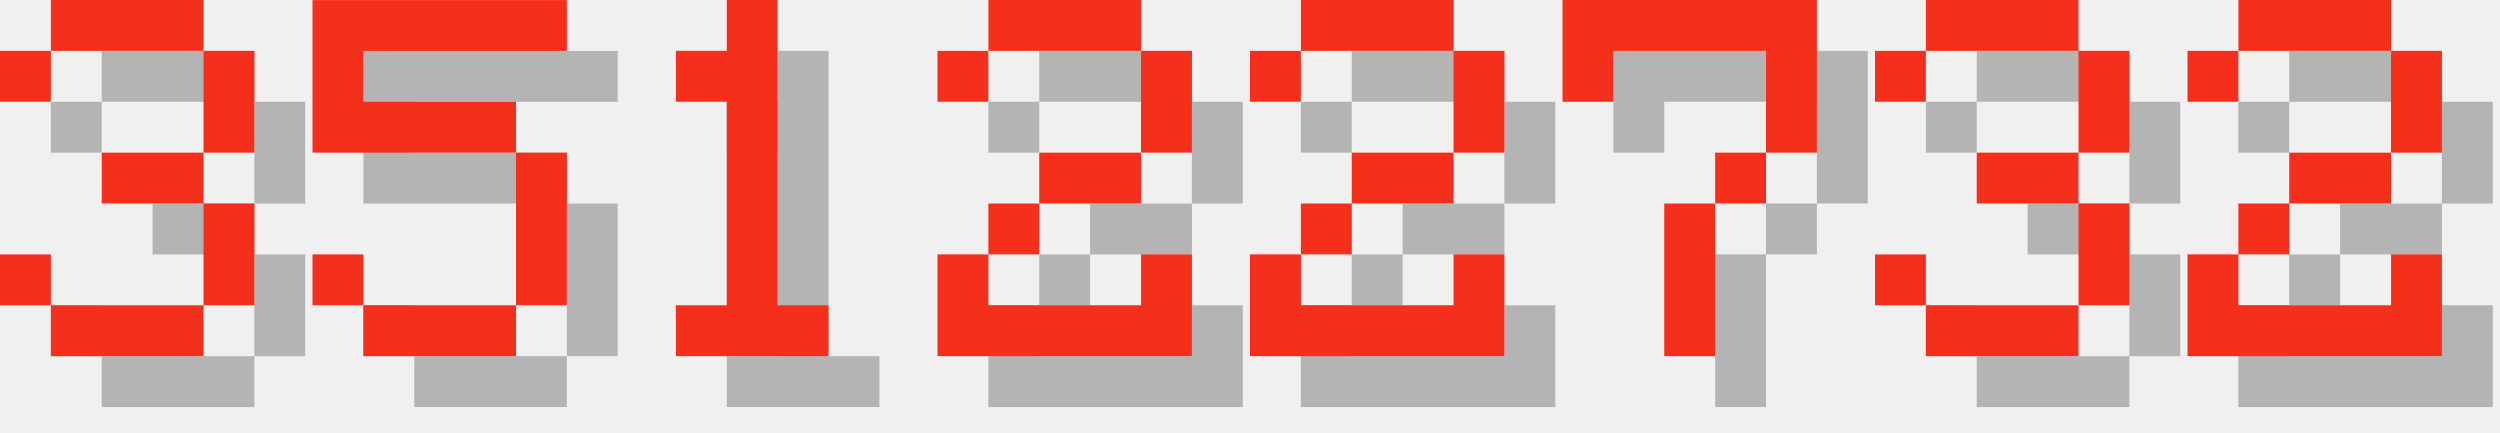
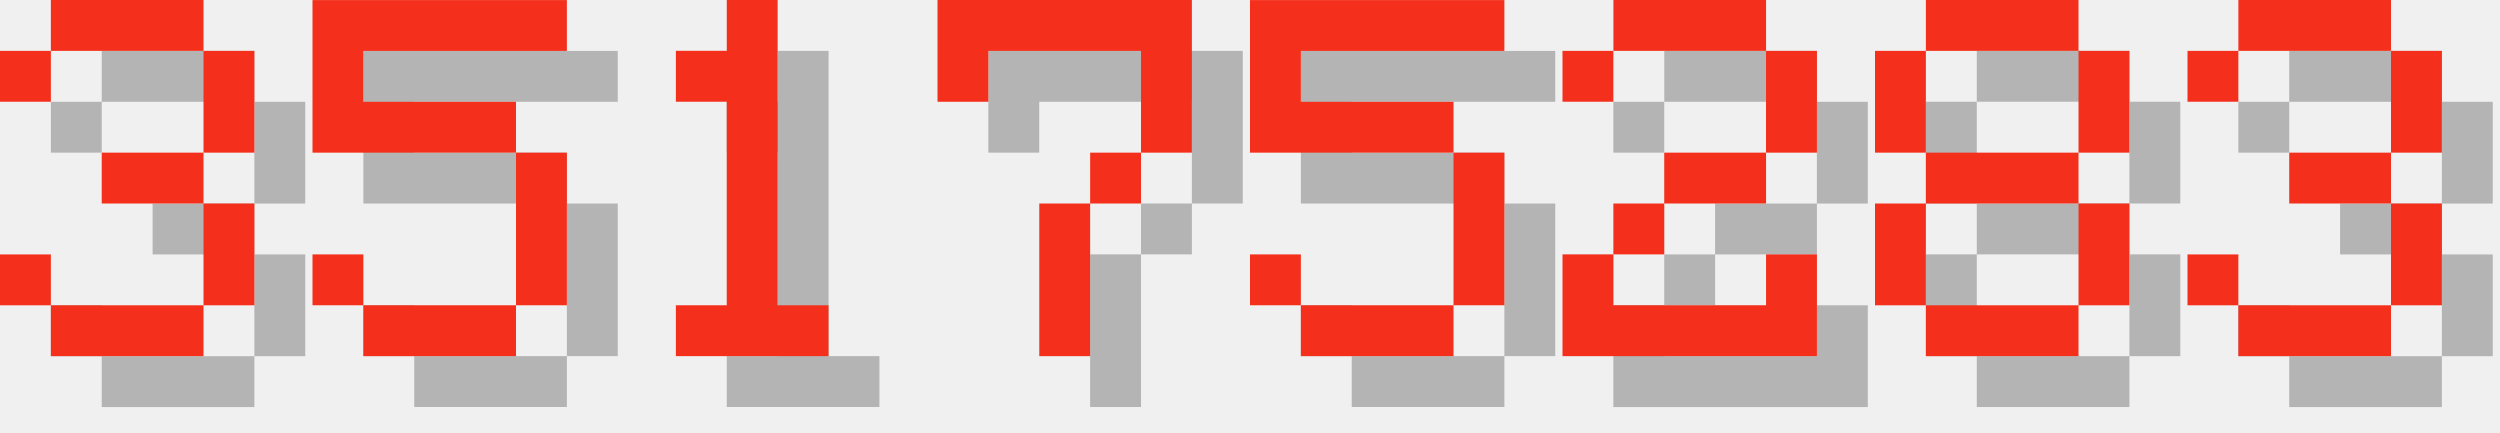
<svg xmlns="http://www.w3.org/2000/svg" version="1.1" width="208.0" height="36">
  <style>
        .text-foreground {
            fill: #F4301C;
        }
        .text-shadow {
            fill: #000000;
            fill-opacity: 0.25;
        }
    </style>
  <g class="digit" id="digit_3" transform="translate(0.0, 0), scale(4)">
    <path id="digit_3_shadow" class="text-shadow" d="m1.058 2.117v1.058h1.058v-1.058h3.175v2.117h-2.117v1.058h2.117v2.117h-3.175v-1.058h-1.058v1.058h1.058v1.058h3.175v-1.058h1.058v-2.117h-1.058v-1.058h1.058v-2.117h-1.058v-1.058h-3.175v1.058h-1.058z" fill-opacity=".5" style="paint-order:stroke fill markers" />
    <path id="digit_3_fg" class="text-foreground" d="m0 1.058v1.058h1.058v-1.058h3.175v2.117h-2.117v1.058h2.117v2.117h-3.175v-1.058h-1.058v1.058h1.058v1.058h3.175v-1.058h1.058v-2.117h-1.058v-1.058h1.058v-2.117h-1.058v-1.058h-3.175v1.058h-1.058z" fill="#fff" style="paint-order:stroke fill markers" />
  </g>
  <g class="digit" id="digit_5" transform="translate(26.0, 0), scale(4)">
    <path id="digit_5_shadow" class="text-shadow" d="m1.058 1.058v3.175h4.233v3.175h-3.175v-1.058h-1.058v1.058h1.058v1.058h3.175v-1.058h1.058v-3.175h-1.058v-1.058h-3.175v-1.058h4.233v-1.058h-5.292z" fill-opacity=".5" style="paint-order:stroke fill markers" />
    <path id="digit_5_fg" class="text-foreground" d="m0 0v3.175h4.233v3.175h-3.175v-1.058h-1.058v1.058h1.058v1.058h3.175v-1.058h1.058v-3.175h-1.058v-1.058h-3.175v-1.058h4.233v-1.058h-5.292z" fill="#fff" style="paint-order:stroke fill markers" />
  </g>
  <g class="digit" id="digit_1" transform="translate(52.0, 0), scale(4)">
    <path id="digit_1_shadow" class="text-shadow" d="m2.117 2.117v1.058h1.058v4.233h-1.058v1.058h3.175v-1.058h-1.058v-6.35h-1.058v1.058h-1.058z" fill-opacity=".5" style="paint-order:stroke fill markers" />
    <path id="digit_1_fg" class="text-foreground" d="m1.058 1.058v1.058h1.058v4.233h-1.058v1.058h3.175v-1.058h-1.058v-6.35h-1.058v1.058h-1.058z" fill="#fff" style="paint-order:stroke fill markers" />
  </g>
-   <g class="digit" id="digit_2" transform="translate(78.0, 0), scale(4)">
+   <g class="digit" id="digit_7" transform="translate(78.0, 0), scale(4)">
+     <path id="digit_7_shadow" class="text-shadow" d="m1.058 1.058 2e-6 2.117h1.058v-1.058h3.175v1.058l2e-7 1.058h-1.058v1.058h-1.058l4e-7 3.175 1.058 1e-7v-3.175h1.058v-1.058h1.058l5e-7 -1.058v-2.117z" fill-opacity=".5" style="paint-order:stroke fill markers" />
+     <path id="digit_7_fg" class="text-foreground" d="m0 0 2e-6 2.117h1.058v-1.058h3.175v1.058l2e-7 1.058h-1.058v1.058h-1.058l4e-7 3.175 1.058 1e-7v-3.175h1.058v-1.058h1.058l5e-7 -1.058v-2.117z" fill="#fff" style="paint-order:stroke fill markers" />
+   </g>
+   <g class="digit" id="digit_5" transform="translate(104.0, 0), scale(4)">
+     <path id="digit_5_shadow" class="text-shadow" d="m1.058 1.058v3.175h4.233v3.175h-3.175v-1.058h-1.058v1.058h1.058v1.058h3.175v-1.058h1.058v-3.175h-1.058v-1.058h-3.175v-1.058h4.233v-1.058h-5.292z" fill-opacity=".5" style="paint-order:stroke fill markers" />
+     <path id="digit_5_fg" class="text-foreground" d="m0 0v3.175h4.233v3.175h-3.175v-1.058h-1.058v1.058h1.058v1.058h3.175v-1.058h1.058v-3.175h-1.058v-1.058h-3.175v-1.058h4.233v-1.058h-5.292z" fill="#fff" style="paint-order:stroke fill markers" />
+   </g>
+   <g class="digit" id="digit_2" transform="translate(130.0, 0), scale(4)">
    <path id="digit_2_shadow" class="text-shadow" d="m1.058 2.117v1.058h1.058v-1.058h3.175v2.117h-2.117v1.058h-1.058v1.058h-1.058v2.117h5.292v-2.117h-1.058v1.058h-3.175v-1.058h1.058v-1.058h2.117v-1.058h1.058v-2.117h-1.058v-1.058h-3.175v1.058h-1.058z" fill-opacity=".5" style="paint-order:stroke fill markers" />
    <path id="digit_2_fg" class="text-foreground" d="m0 1.058v1.058h1.058v-1.058h3.175v2.117h-2.117v1.058h-1.058v1.058h-1.058v2.117h5.292v-2.117h-1.058v1.058h-3.175v-1.058h1.058v-1.058h2.117v-1.058h1.058v-2.117h-1.058v-1.058h-3.175v1.058h-1.058z" fill="#fff" style="paint-order:stroke fill markers" />
  </g>
-   <g class="digit" id="digit_2" transform="translate(104.0, 0), scale(4)">
-     <path id="digit_2_shadow" class="text-shadow" d="m1.058 2.117v1.058h1.058v-1.058h3.175v2.117h-2.117v1.058h-1.058v1.058h-1.058v2.117h5.292v-2.117h-1.058v1.058h-3.175v-1.058h1.058v-1.058h2.117v-1.058h1.058v-2.117h-1.058v-1.058h-3.175v1.058h-1.058z" fill-opacity=".5" style="paint-order:stroke fill markers" />
-     <path id="digit_2_fg" class="text-foreground" d="m0 1.058v1.058h1.058v-1.058h3.175v2.117h-2.117v1.058h-1.058v1.058h-1.058v2.117h5.292v-2.117h-1.058v1.058h-3.175v-1.058h1.058v-1.058h2.117v-1.058h1.058v-2.117h-1.058v-1.058h-3.175v1.058h-1.058z" fill="#fff" style="paint-order:stroke fill markers" />
+   <g class="digit" id="digit_8" transform="translate(156.0, 0), scale(4)">
+     <path id="digit_8_shadow" class="text-shadow" d="m2.117 1.058v1.058h3.175v-1.058h-3.175zm3.175 1.058v2.117h1.058v-2.117h-1.058zm0 2.117h-3.175v1.058h3.175v-1.058zm0 1.058v2.117h1.058v-2.117h-1.058zm0 2.117h-3.175v1.058h3.175v-1.058zm-3.175 0v-2.117h-1.058v2.117h1.058zm0-3.175v-2.117h-1.058v2.117h1.058z" fill-opacity=".5" style="paint-order:stroke fill markers" />
+     <path id="digit_8_fg" class="text-foreground" d="m1.058 0v1.058h3.175v-1.058h-3.175zm3.175 1.058v2.117h1.058v-2.117h-1.058zm0 2.117h-3.175v1.058h3.175v-1.058zm0 1.058v2.117h1.058v-2.117h-1.058zm0 2.117h-3.175v1.058h3.175v-1.058zm-3.175 0v-2.117h-1.058v2.117h1.058zm0-3.175v-2.117h-1.058v2.117h1.058z" fill="#fff" style="paint-order:stroke fill markers" />
  </g>
-   <g class="digit" id="digit_7" transform="translate(130.0, 0), scale(4)">
-     <path id="digit_7_shadow" class="text-shadow" d="m1.058 1.058 2e-6 2.117h1.058v-1.058h3.175v1.058l2e-7 1.058h-1.058v1.058h-1.058l4e-7 3.175 1.058 1e-7v-3.175h1.058v-1.058h1.058l5e-7 -1.058v-2.117z" fill-opacity=".5" style="paint-order:stroke fill markers" />
-     <path id="digit_7_fg" class="text-foreground" d="m0 0 2e-6 2.117h1.058v-1.058h3.175v1.058l2e-7 1.058h-1.058v1.058h-1.058l4e-7 3.175 1.058 1e-7v-3.175h1.058v-1.058h1.058l5e-7 -1.058v-2.117z" fill="#fff" style="paint-order:stroke fill markers" />
-   </g>
-   <g class="digit" id="digit_3" transform="translate(156.0, 0), scale(4)">
+   <g class="digit" id="digit_3" transform="translate(182.0, 0), scale(4)">
    <path id="digit_3_shadow" class="text-shadow" d="m1.058 2.117v1.058h1.058v-1.058h3.175v2.117h-2.117v1.058h2.117v2.117h-3.175v-1.058h-1.058v1.058h1.058v1.058h3.175v-1.058h1.058v-2.117h-1.058v-1.058h1.058v-2.117h-1.058v-1.058h-3.175v1.058h-1.058z" fill-opacity=".5" style="paint-order:stroke fill markers" />
    <path id="digit_3_fg" class="text-foreground" d="m0 1.058v1.058h1.058v-1.058h3.175v2.117h-2.117v1.058h2.117v2.117h-3.175v-1.058h-1.058v1.058h1.058v1.058h3.175v-1.058h1.058v-2.117h-1.058v-1.058h1.058v-2.117h-1.058v-1.058h-3.175v1.058h-1.058z" fill="#fff" style="paint-order:stroke fill markers" />
  </g>
-   <g class="digit" id="digit_2" transform="translate(182.0, 0), scale(4)">
-     <path id="digit_2_shadow" class="text-shadow" d="m1.058 2.117v1.058h1.058v-1.058h3.175v2.117h-2.117v1.058h-1.058v1.058h-1.058v2.117h5.292v-2.117h-1.058v1.058h-3.175v-1.058h1.058v-1.058h2.117v-1.058h1.058v-2.117h-1.058v-1.058h-3.175v1.058h-1.058z" fill-opacity=".5" style="paint-order:stroke fill markers" />
-     <path id="digit_2_fg" class="text-foreground" d="m0 1.058v1.058h1.058v-1.058h3.175v2.117h-2.117v1.058h-1.058v1.058h-1.058v2.117h5.292v-2.117h-1.058v1.058h-3.175v-1.058h1.058v-1.058h2.117v-1.058h1.058v-2.117h-1.058v-1.058h-3.175v1.058h-1.058z" fill="#fff" style="paint-order:stroke fill markers" />
-   </g>
</svg>
